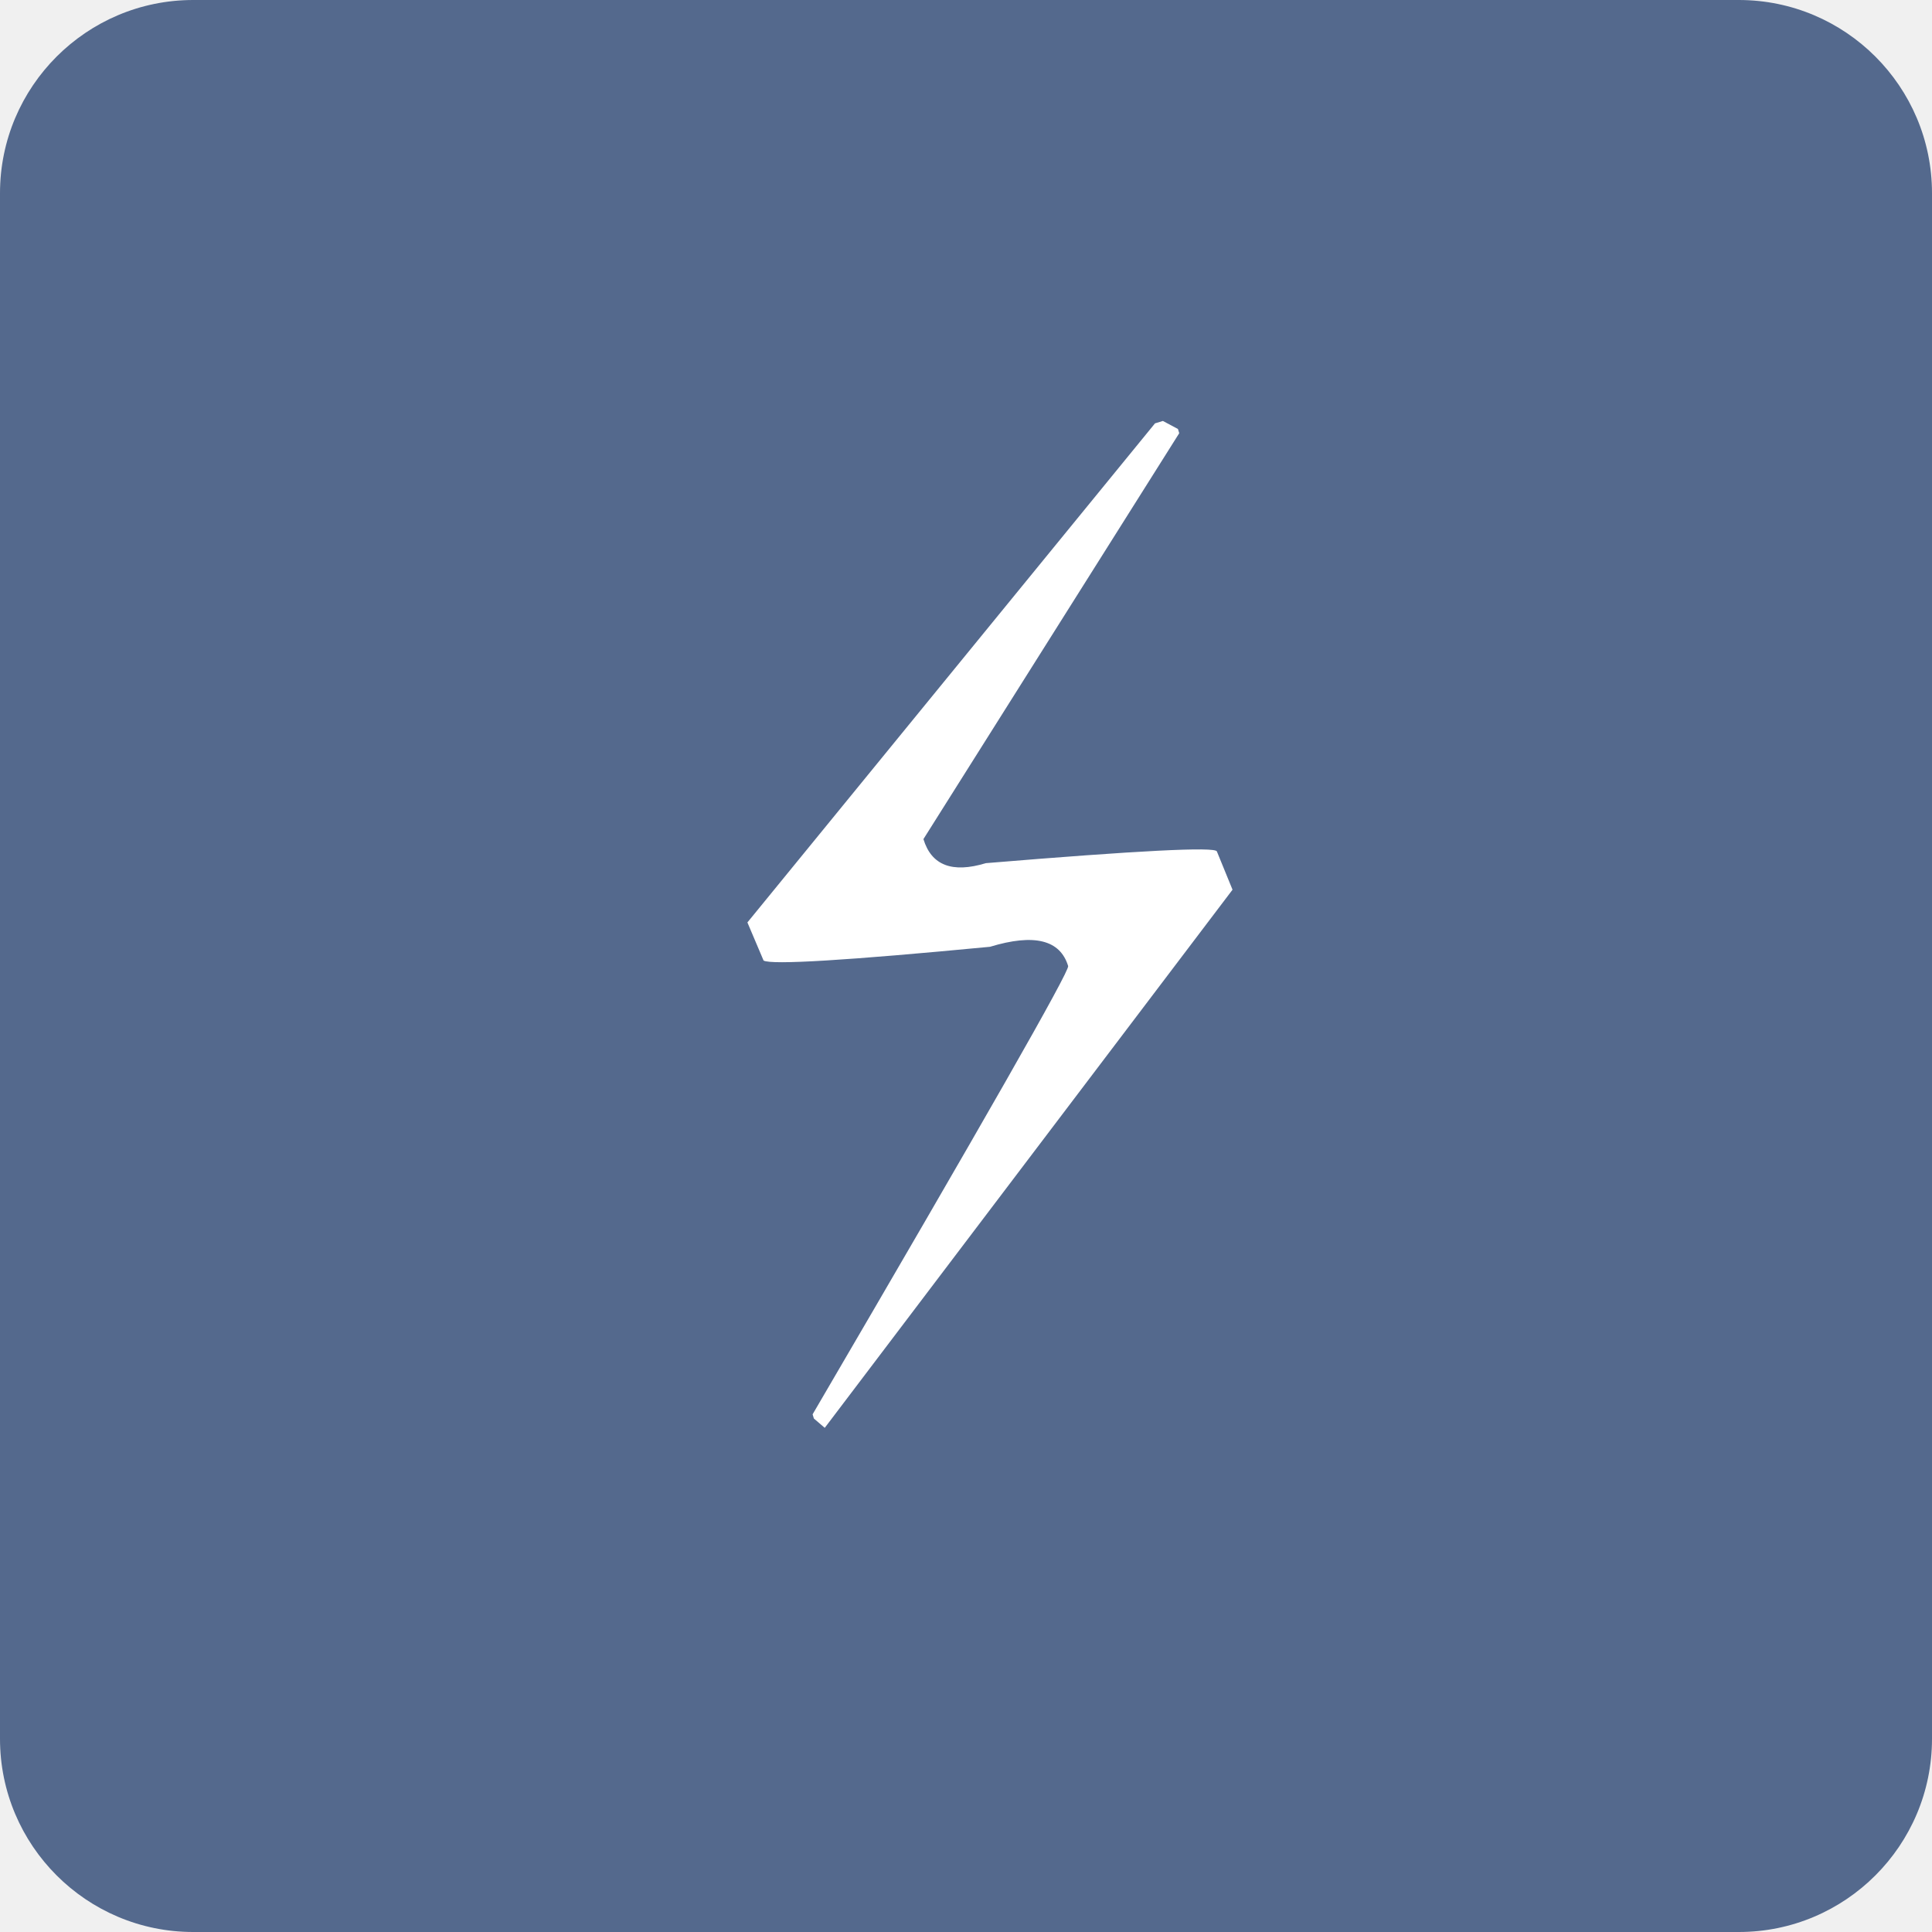
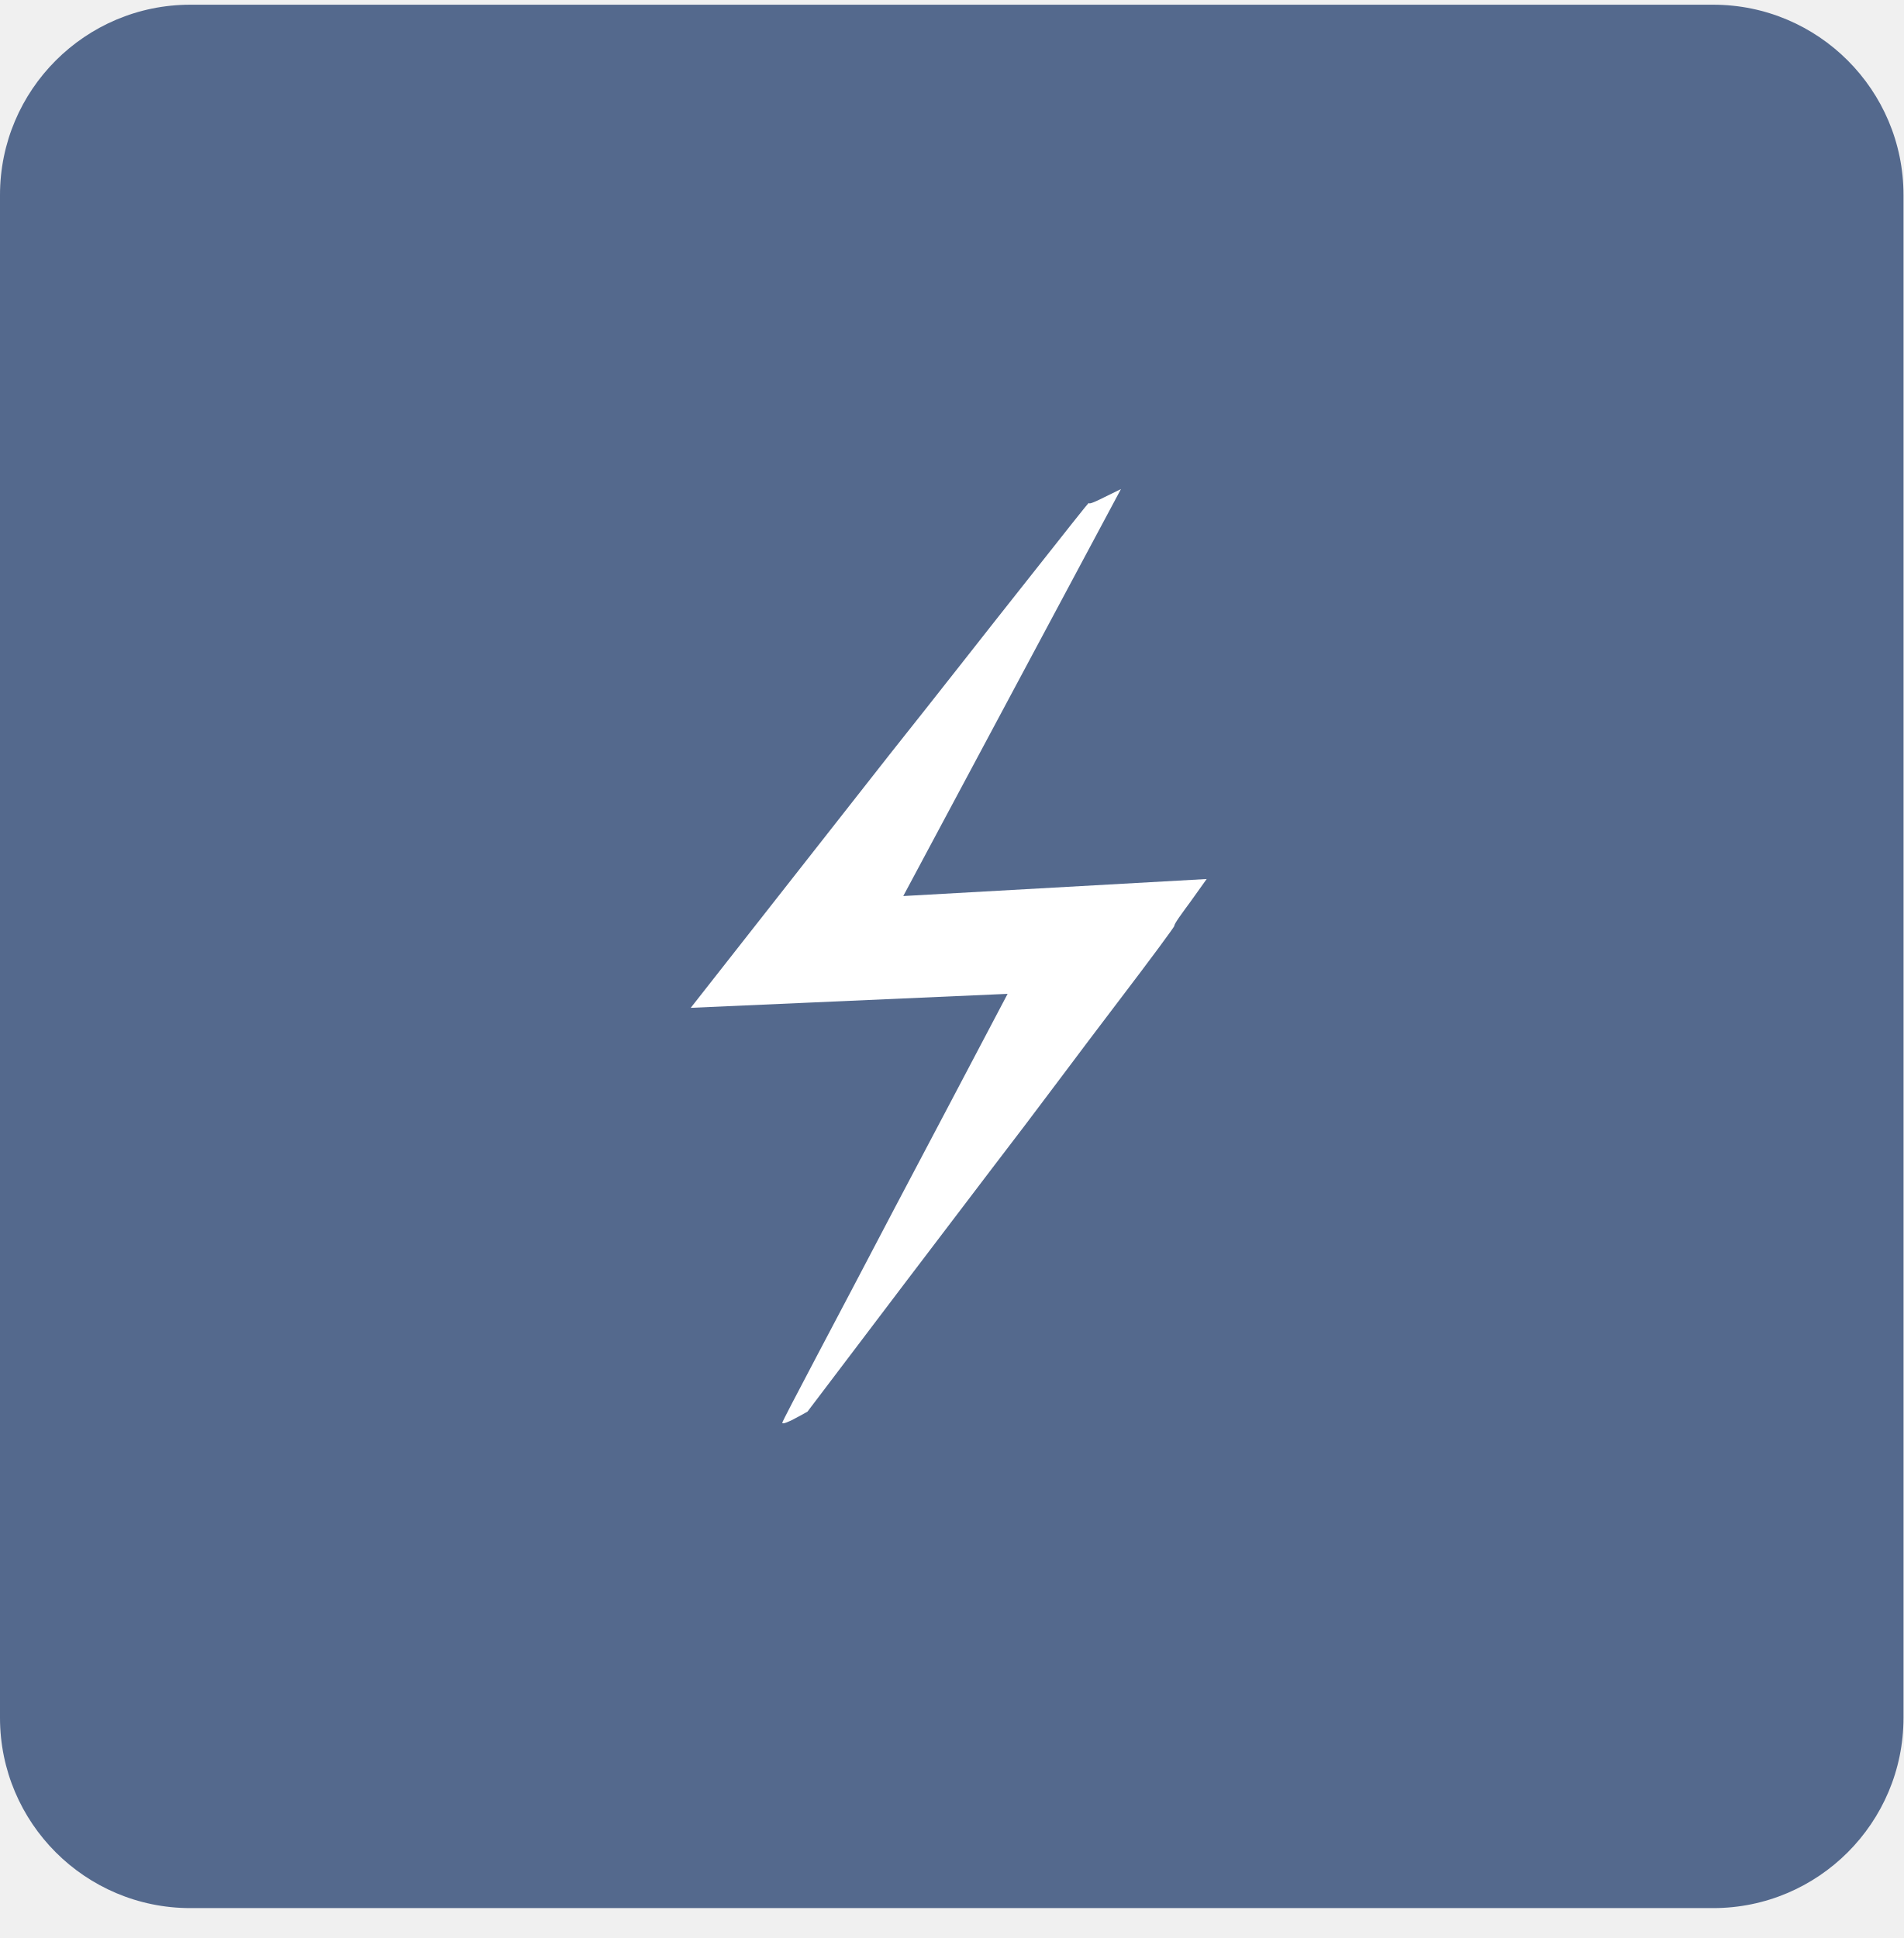
- <svg xmlns="http://www.w3.org/2000/svg" width="100%" height="100%" viewBox="0 0 55 55" version="1.1" xml:space="preserve" style="fill-rule:evenodd;clip-rule:evenodd;stroke-linejoin:round;stroke-miterlimit:2;">
-   <rect id="_5.1-Action" x="0" y="0" width="55" height="55" style="fill:none;" />
+ <svg xmlns="http://www.w3.org/2000/svg" width="100%" height="100%" viewBox="0 0 55 56" version="1.1" xml:space="preserve" style="fill-rule:evenodd;clip-rule:evenodd;stroke-linejoin:round;stroke-miterlimit:2;">
+   <rect id="_5.1-Action" x="0" y="0.136" width="55" height="55" style="fill:none;" />
  <clipPath id="_clip1">
-     <rect x="0" y="0" width="55" height="55" />
+     <rect x="0" y="0.136" width="55" height="55" />
  </clipPath>
  <g clip-path="url(#_clip1)">
    <g>
-       <path d="M55,5.5c-0,-3.036 -2.464,-5.5 -5.5,-5.5l-44,0c-3.036,0 -5.5,2.464 -5.5,5.5l0,44c0,3.036 2.464,5.5 5.5,5.5l44,0c3.036,0 5.5,-2.464 5.5,-5.5l-0,-44Z" style="fill:#54698d;" />
-       <g transform="matrix(0.95677,-0.290846,0.290846,0.95677,24.7236,-53.0459)">
-         <text x="-31.471px" y="89.343px" style="font-family:'AppleSymbols', 'Apple Symbols';font-size:33.795px;fill:#fff;">⚡</text>
-       </g>
+       <path d="M55,5.636c-0,-3.035 -2.464,-5.5 -5.5,-5.5l-44,0c-3.036,0 -5.5,2.465 -5.5,5.5l0,44c0,3.036 2.464,5.5 5.5,5.5l44,0c3.036,0 5.5,-2.464 5.5,-5.5l-0,-44Z" style="fill:#54698d;" />
+       <path d="M31.46,14.535c0.006,0.022 0.058,0.012 0.155,-0.029c0.096,-0.041 0.199,-0.09 0.309,-0.146c0.13,-0.063 0.285,-0.139 0.465,-0.228l-6.29,11.76l8.767,-0.492c-0.177,0.25 -0.334,0.47 -0.472,0.661c-0.122,0.164 -0.232,0.315 -0.328,0.453c-0.096,0.139 -0.14,0.218 -0.134,0.24c0.003,0.01 -0.146,0.219 -0.447,0.627c-0.302,0.408 -0.703,0.941 -1.204,1.599c-0.502,0.659 -1.067,1.408 -1.697,2.249c-0.629,0.841 -1.278,1.697 -1.945,2.566c-1.561,2.05 -3.33,4.382 -5.307,6.995c-0.127,0.073 -0.245,0.137 -0.355,0.194c-0.088,0.05 -0.171,0.089 -0.248,0.118c-0.078,0.03 -0.12,0.034 -0.126,0.013c-0.003,-0.011 0.088,-0.194 0.273,-0.549c0.185,-0.355 0.431,-0.824 0.737,-1.405c0.306,-0.582 0.654,-1.243 1.045,-1.982c0.39,-0.74 0.789,-1.499 1.196,-2.278c0.956,-1.809 2.043,-3.87 3.26,-6.183l-9.156,0.404c2.147,-2.734 4.061,-5.173 5.744,-7.317c0.723,-0.91 1.429,-1.803 2.117,-2.679c0.688,-0.876 1.302,-1.655 1.842,-2.336c0.541,-0.682 0.975,-1.231 1.302,-1.647c0.328,-0.415 0.494,-0.618 0.497,-0.608Z" style="fill:#fff;fill-rule:nonzero;" />
    </g>
  </g>
</svg>
